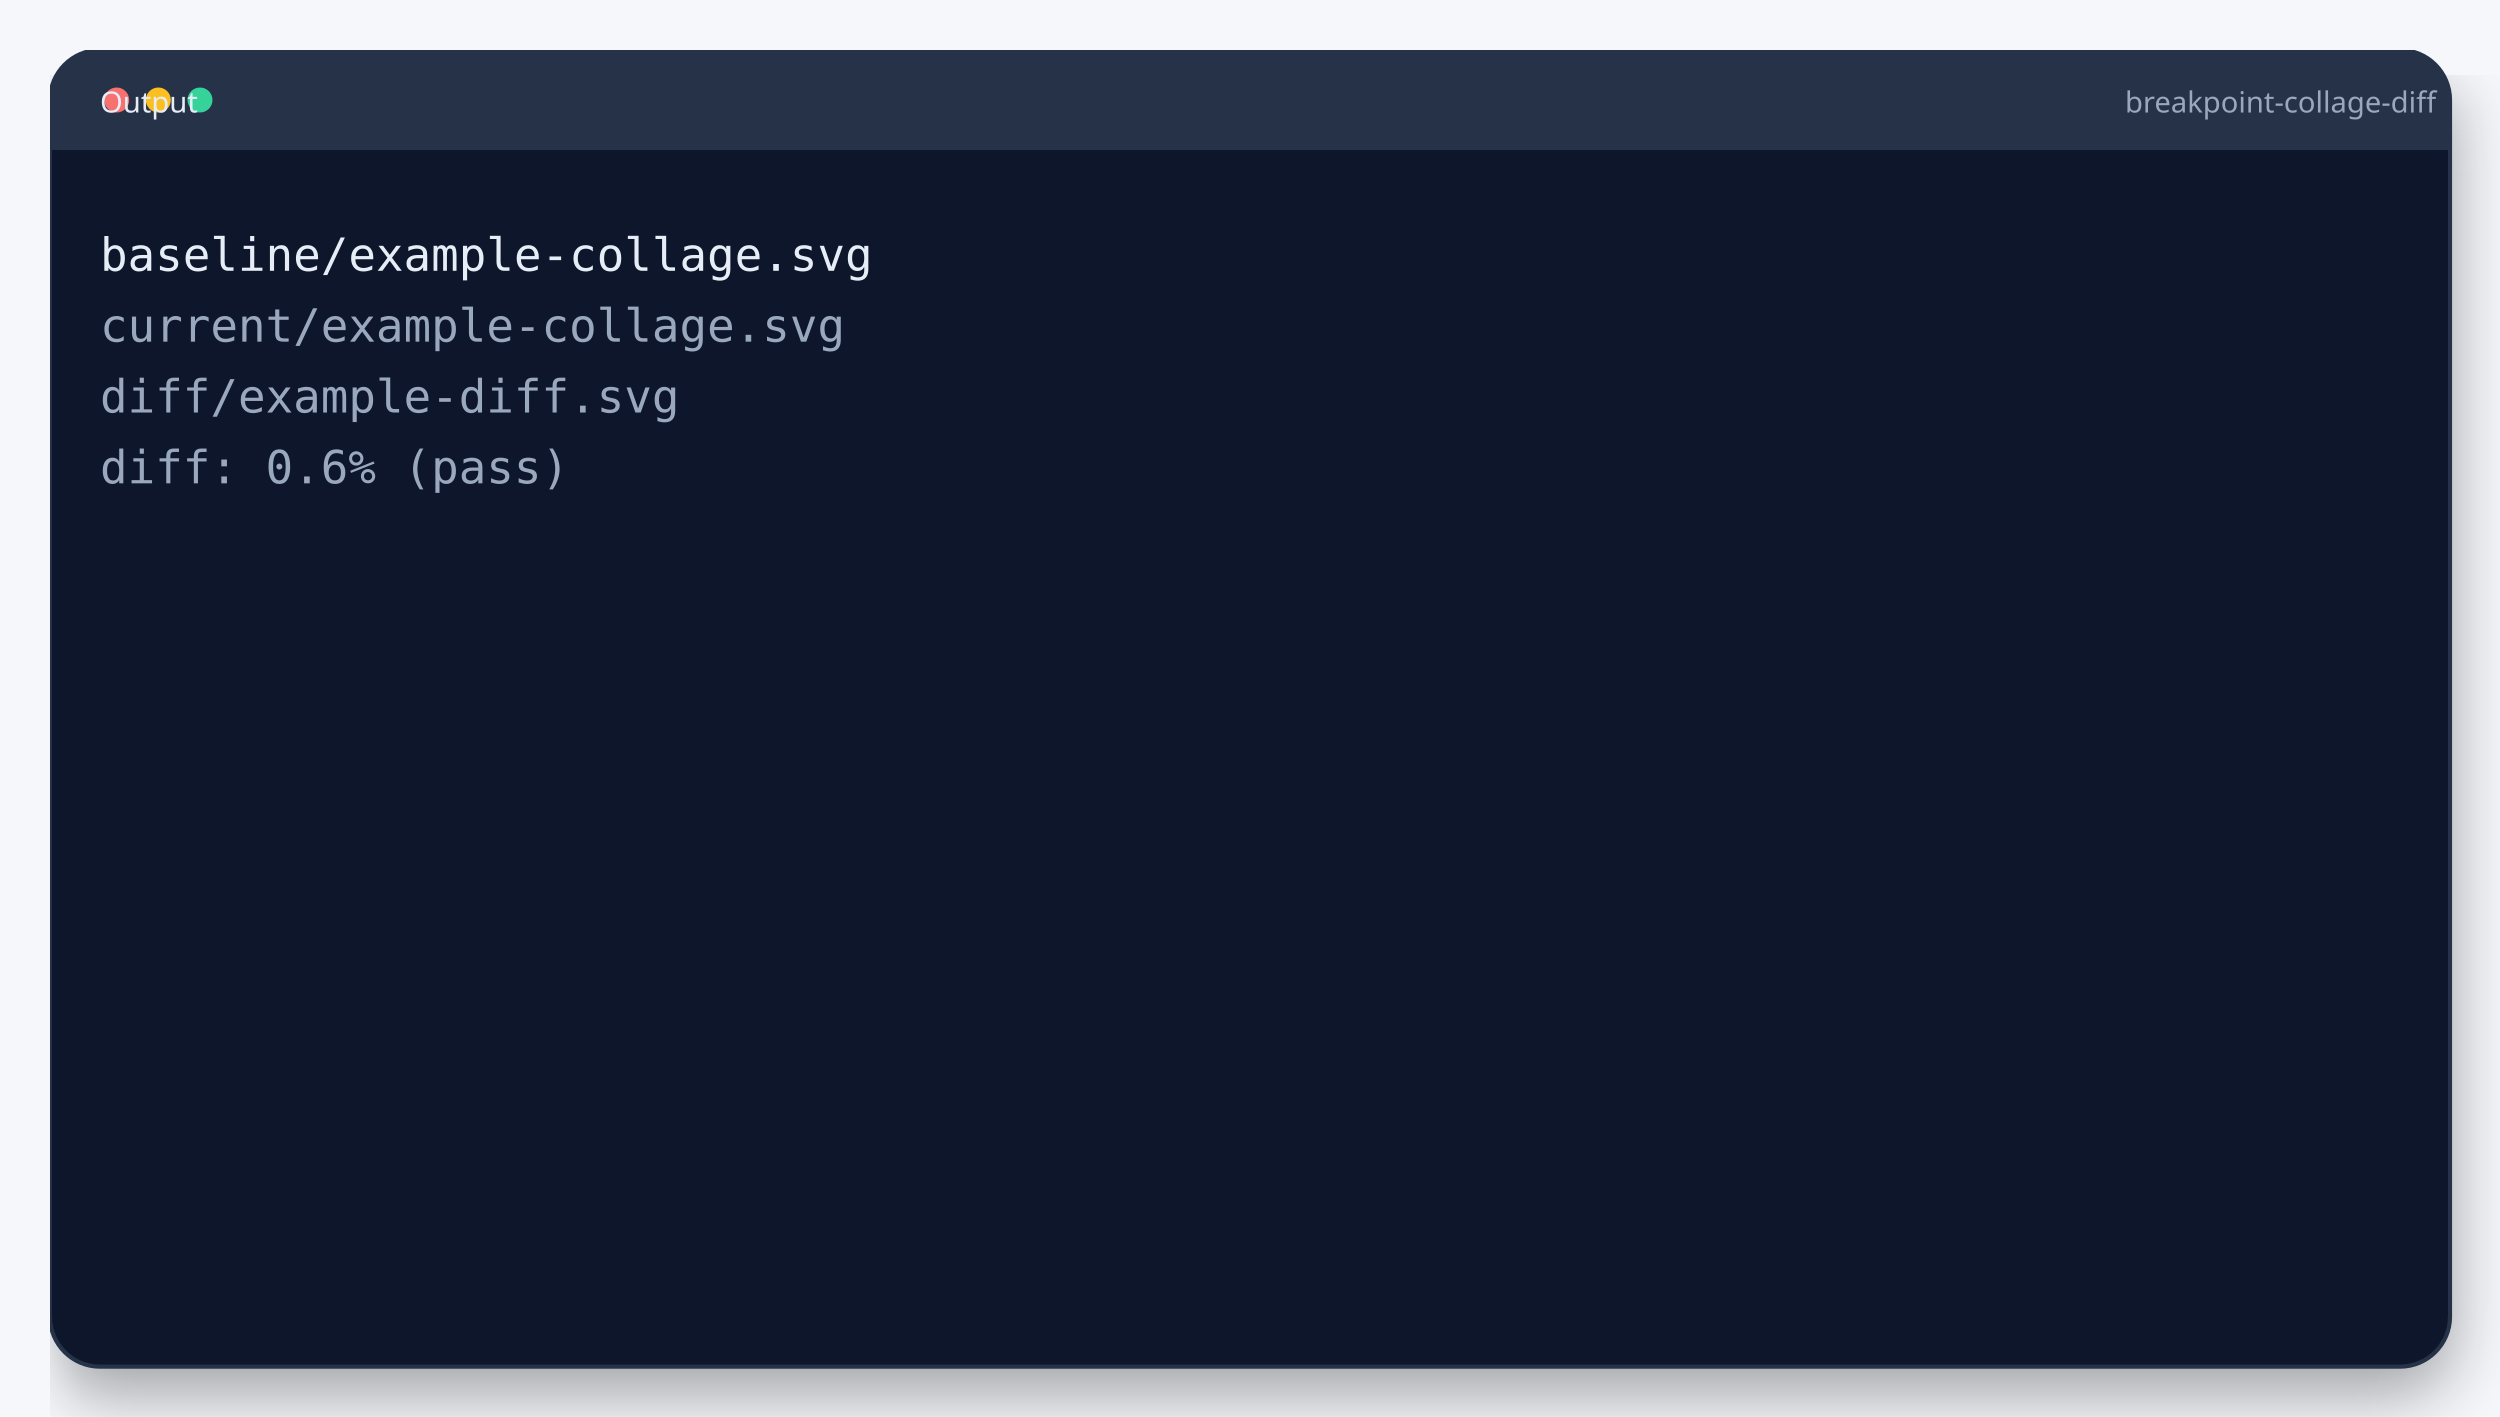
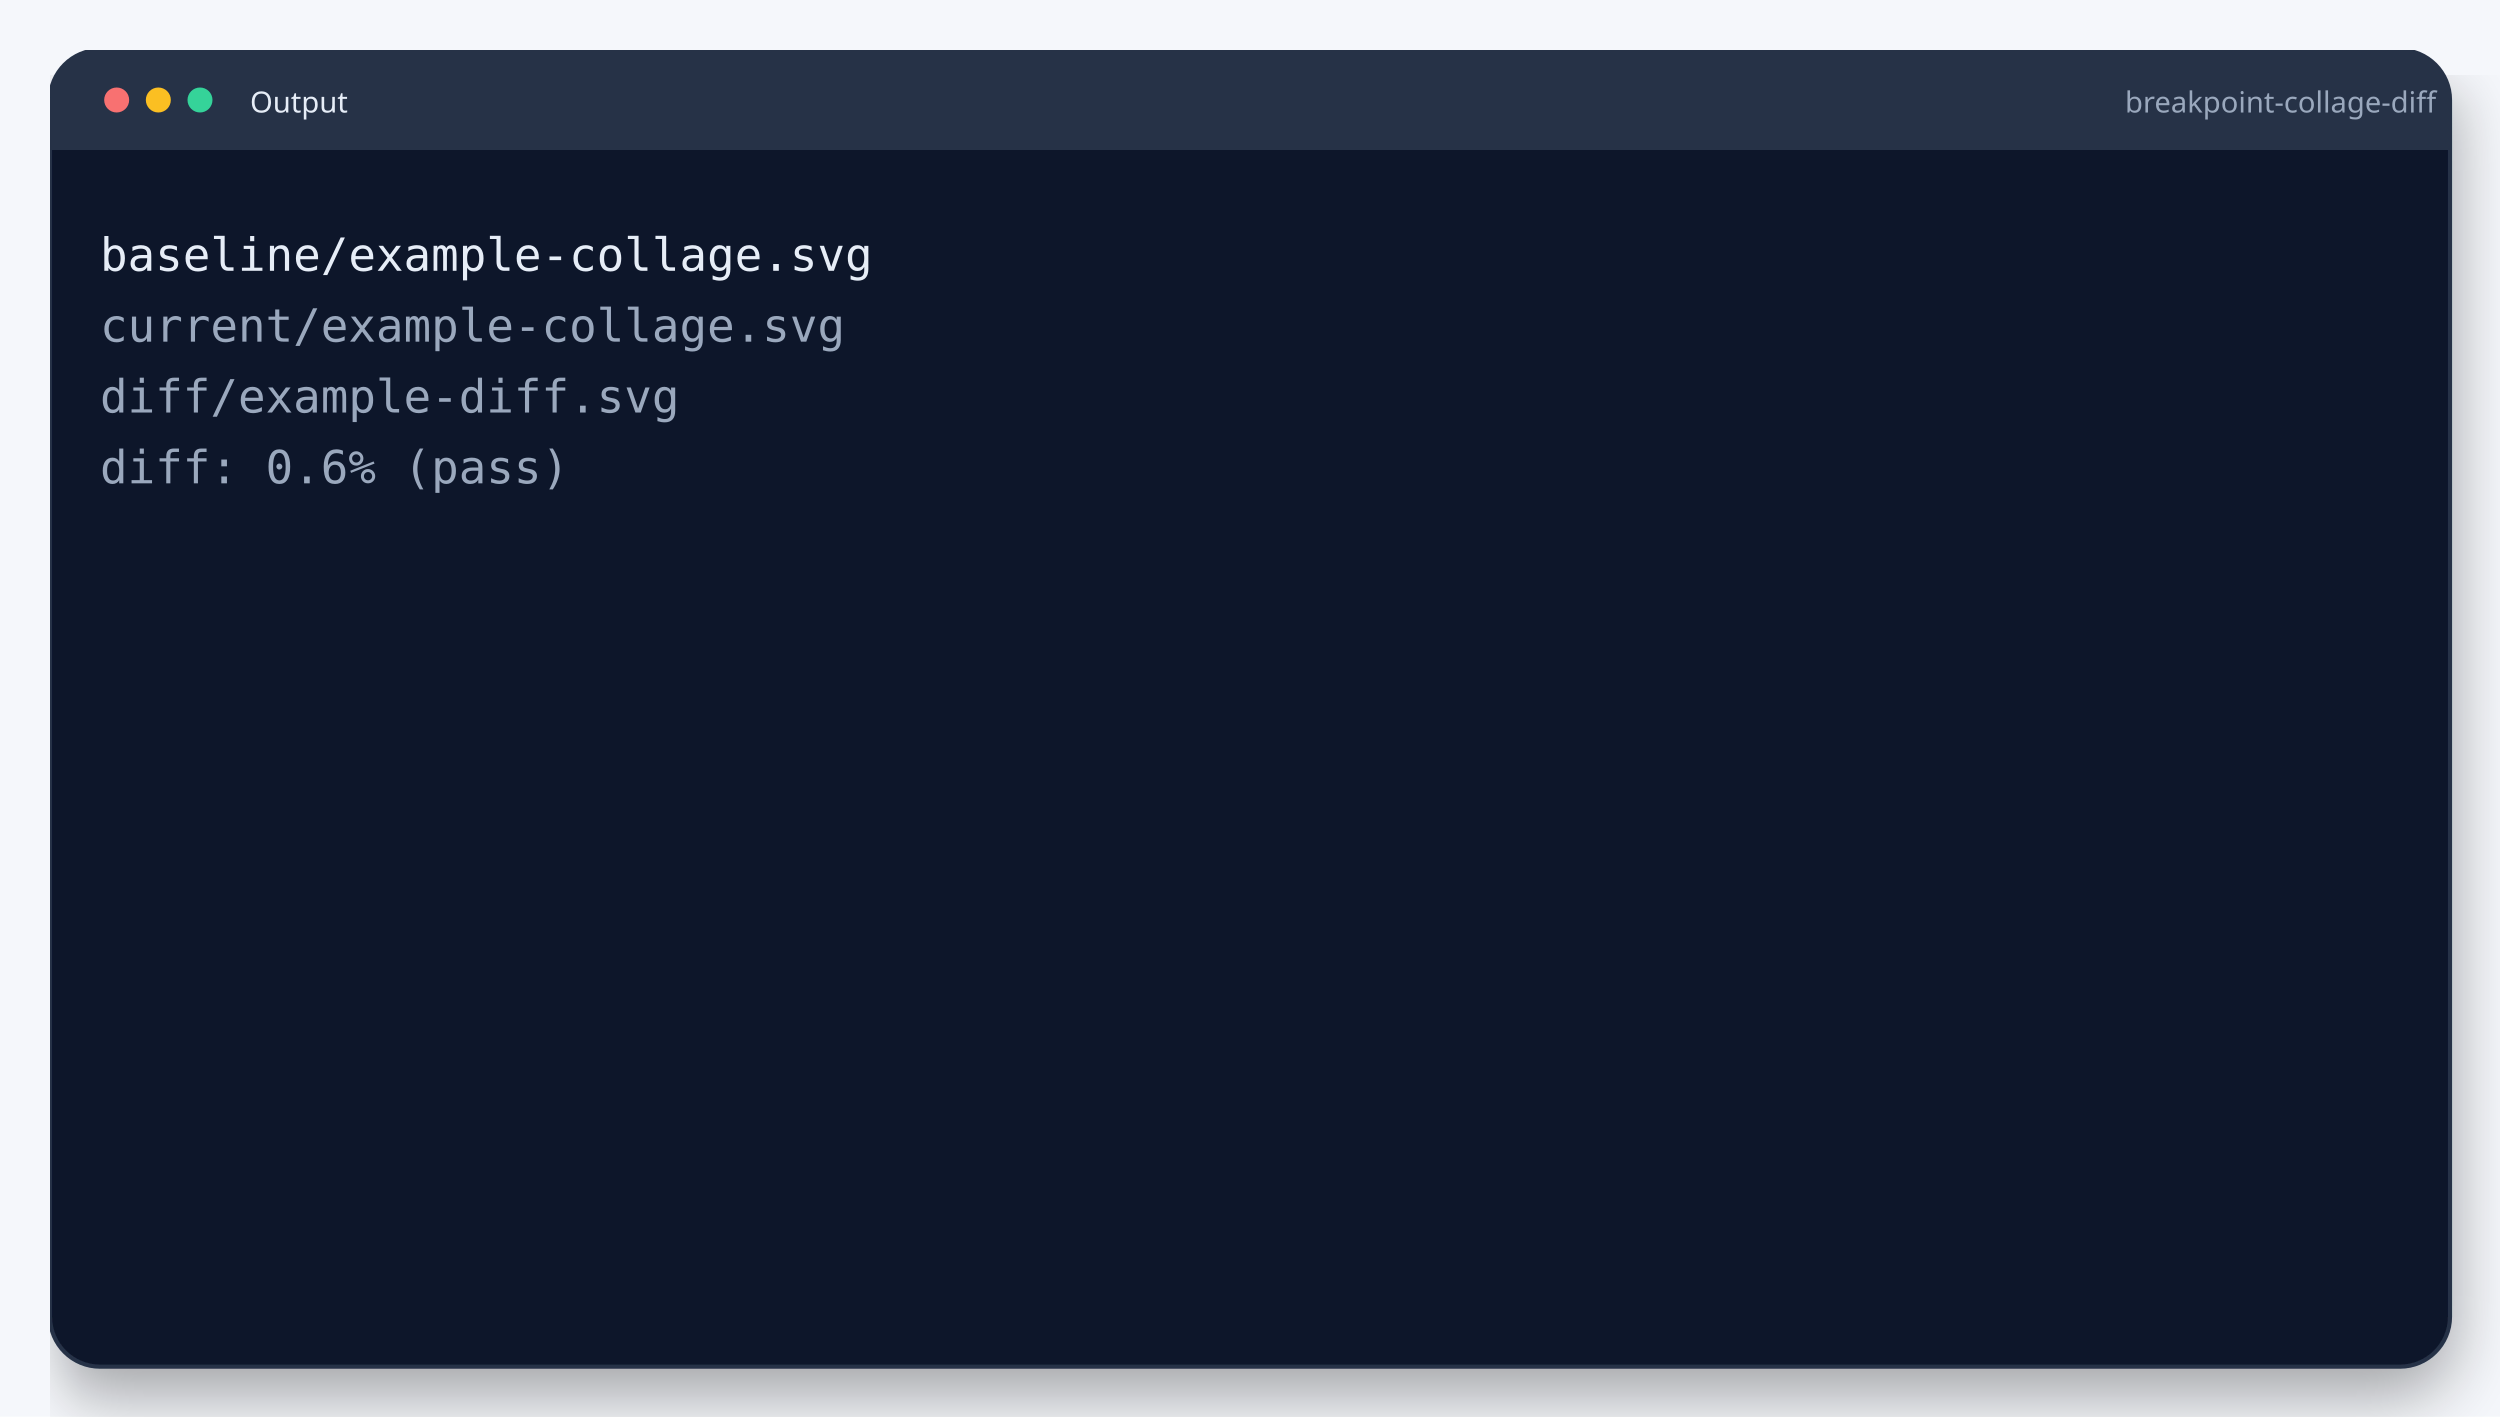
<svg xmlns="http://www.w3.org/2000/svg" width="1200" height="680" fill="none" style="color-scheme:light dark" viewBox="0 0 1200 680">
  <style>text{font-family:"Space Grotesk","Sora","IBM Plex Sans",sans-serif}.mono{font-family:"IBM Plex Mono","JetBrains Mono",monospace}</style>
  <path fill="#F5F7FB" d="M0 0h1200v680H0z" />
  <defs>
    <filter id="shadow" width="200%" height="200%" x="0" y="0">
      <feDropShadow dx="0" dy="12" flood-color="#000" flood-opacity=".35" stdDeviation="16" />
    </filter>
  </defs>
  <g filter="url(#shadow)">
    <rect width="1152" height="632" x="24" y="24" fill="#0F172A" stroke="#253147" stroke-width="2" rx="24" />
    <path fill="#253147" d="M48 24h1104a24 24 0 0 1 24 24v24H24V48a24 24 0 0 1 24-24" />
    <circle cx="56" cy="48" r="6" fill="#F87171" />
    <circle cx="76" cy="48" r="6" fill="#FBBF24" />
    <circle cx="96" cy="48" r="6" fill="#34D399" />
  </g>
-   <text x="48" y="54" fill="#E6EDF7" font-size="14">Output</text>
+   <text x="120" y="54" fill="#E6EDF7" font-size="14">Output</text>
  <text x="1020" y="54" fill="#9AA8BD" font-size="14">breakpoint-collage-diff</text>
  <text x="48" y="130" fill="#E6EDF7" class="mono" font-size="22">baseline/example-collage.svg</text>
  <text x="48" y="164" fill="#9AA8BD" class="mono" font-size="22">current/example-collage.svg</text>
  <text x="48" y="198" fill="#9AA8BD" class="mono" font-size="22">diff/example-diff.svg</text>
  <text x="48" y="232" fill="#9AA8BD" class="mono" font-size="22">diff: 0.6% (pass)</text>
</svg>
